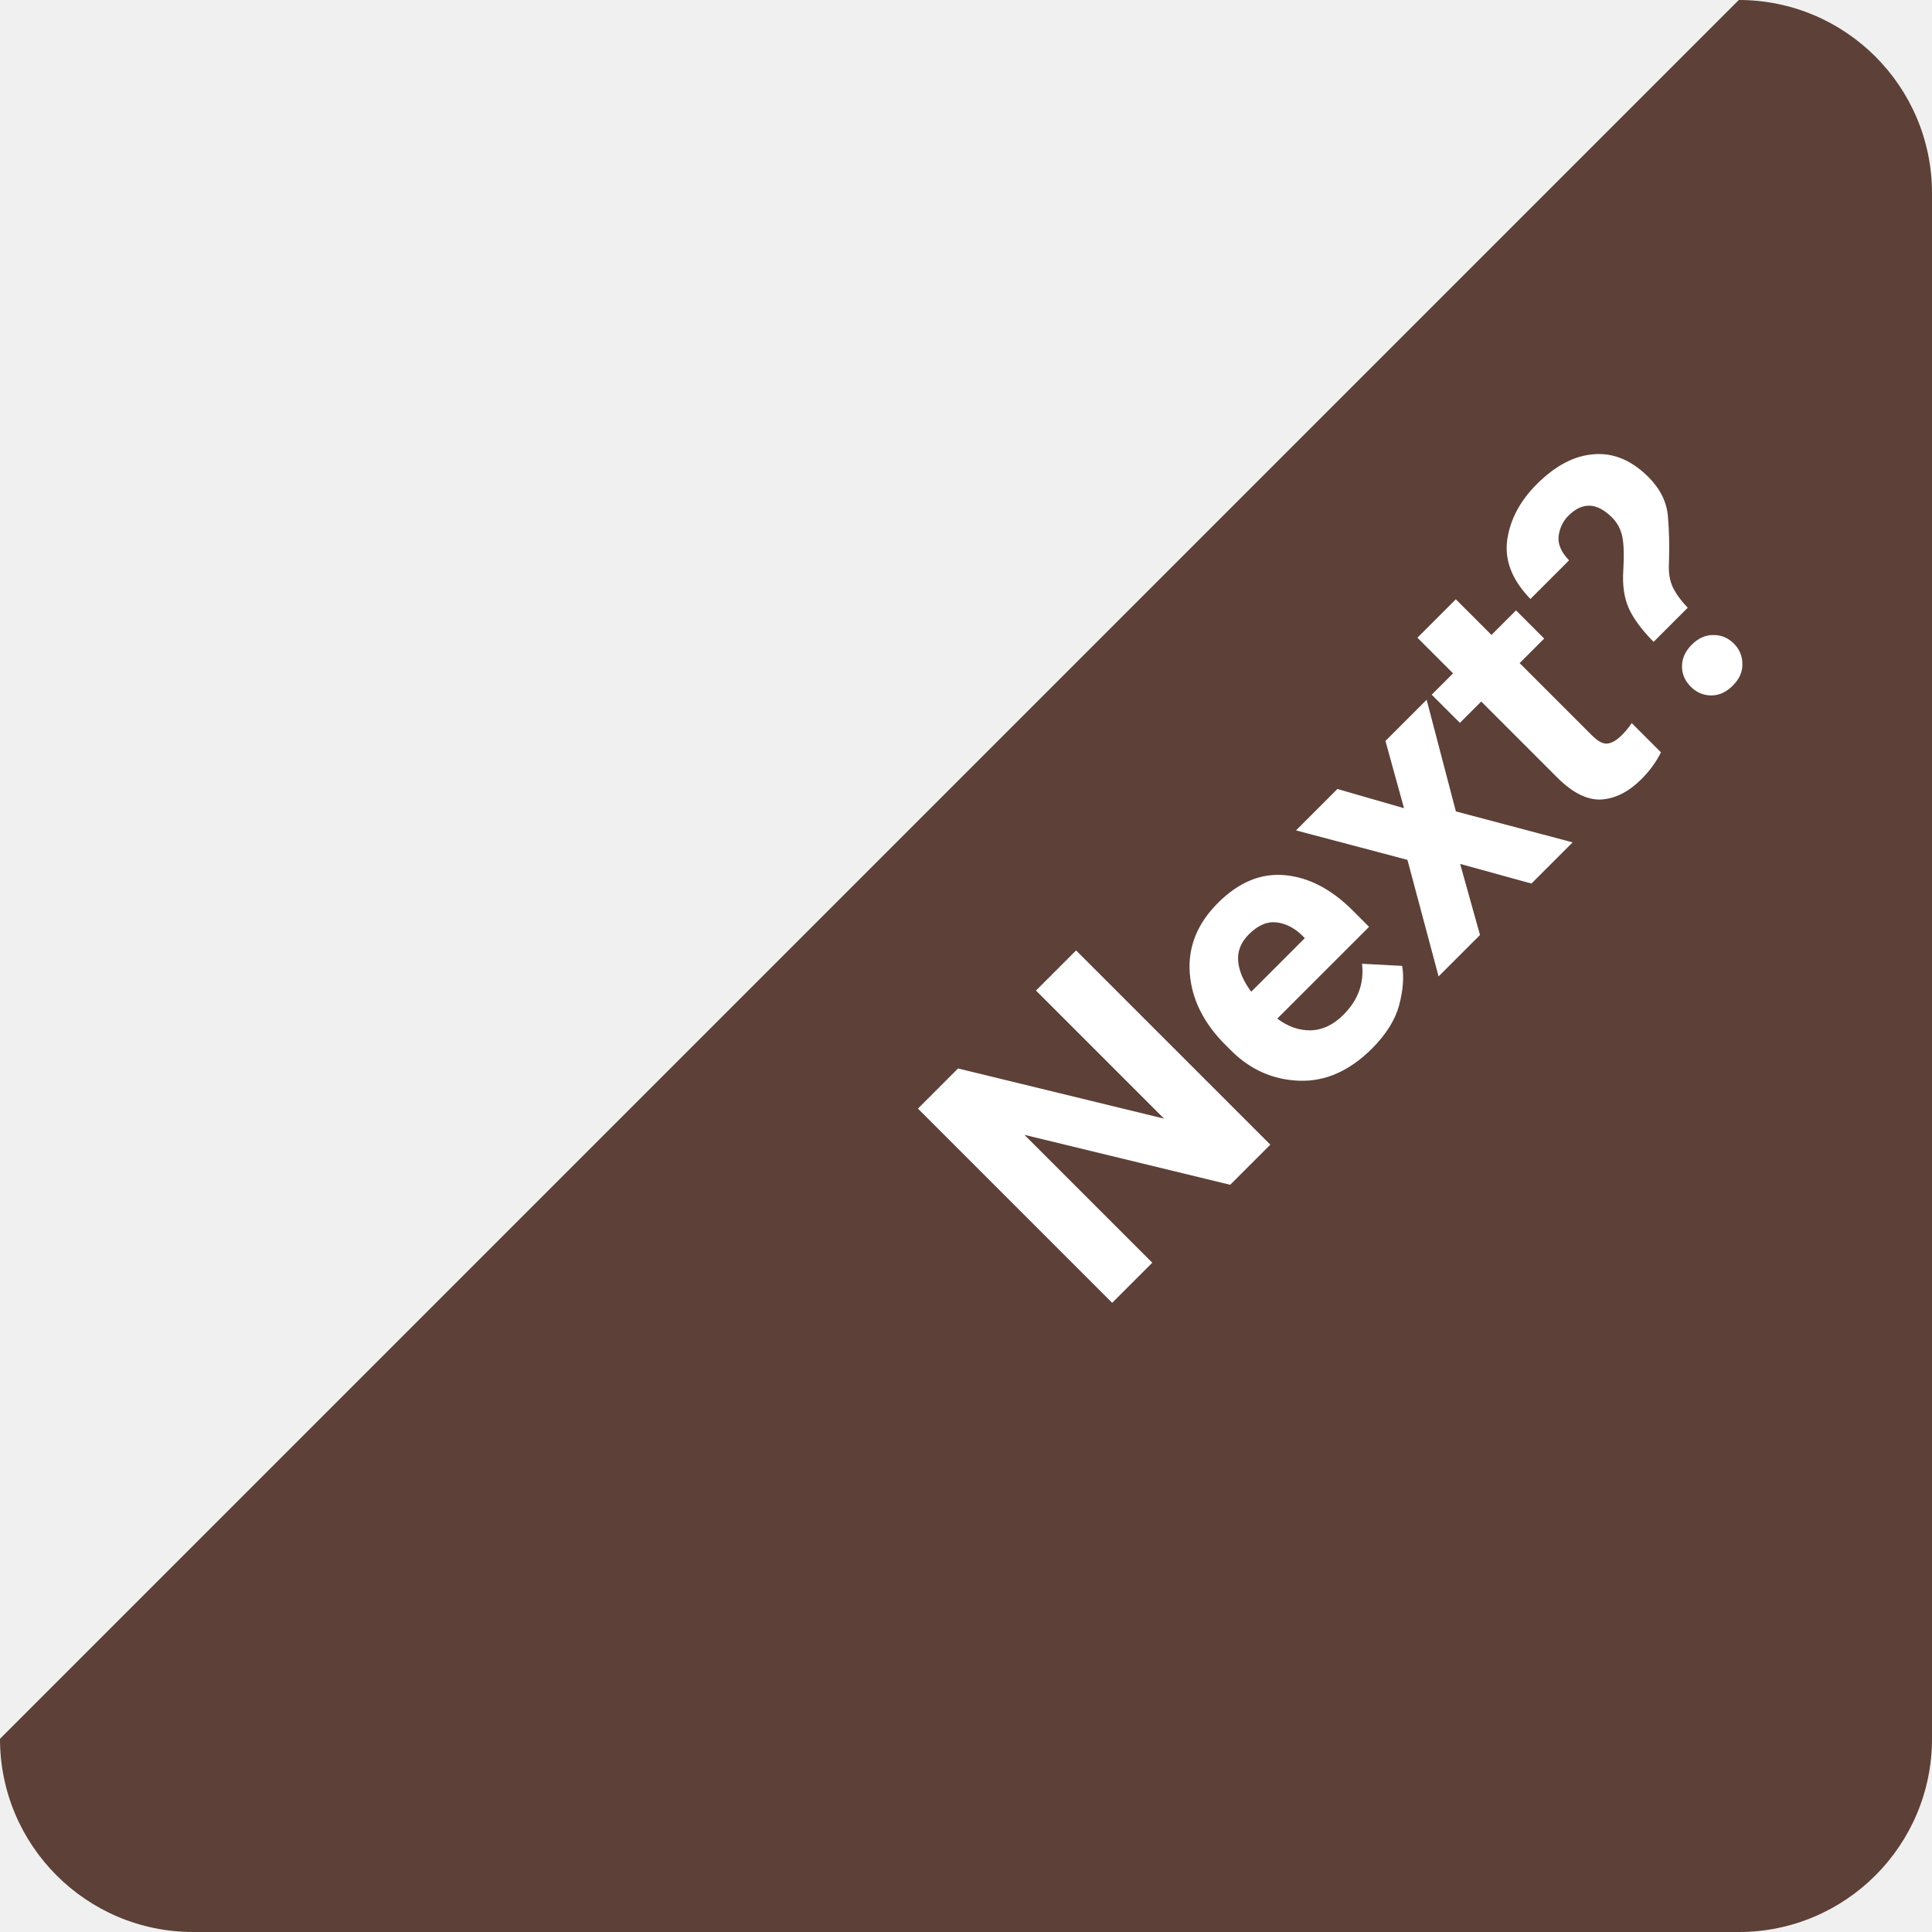
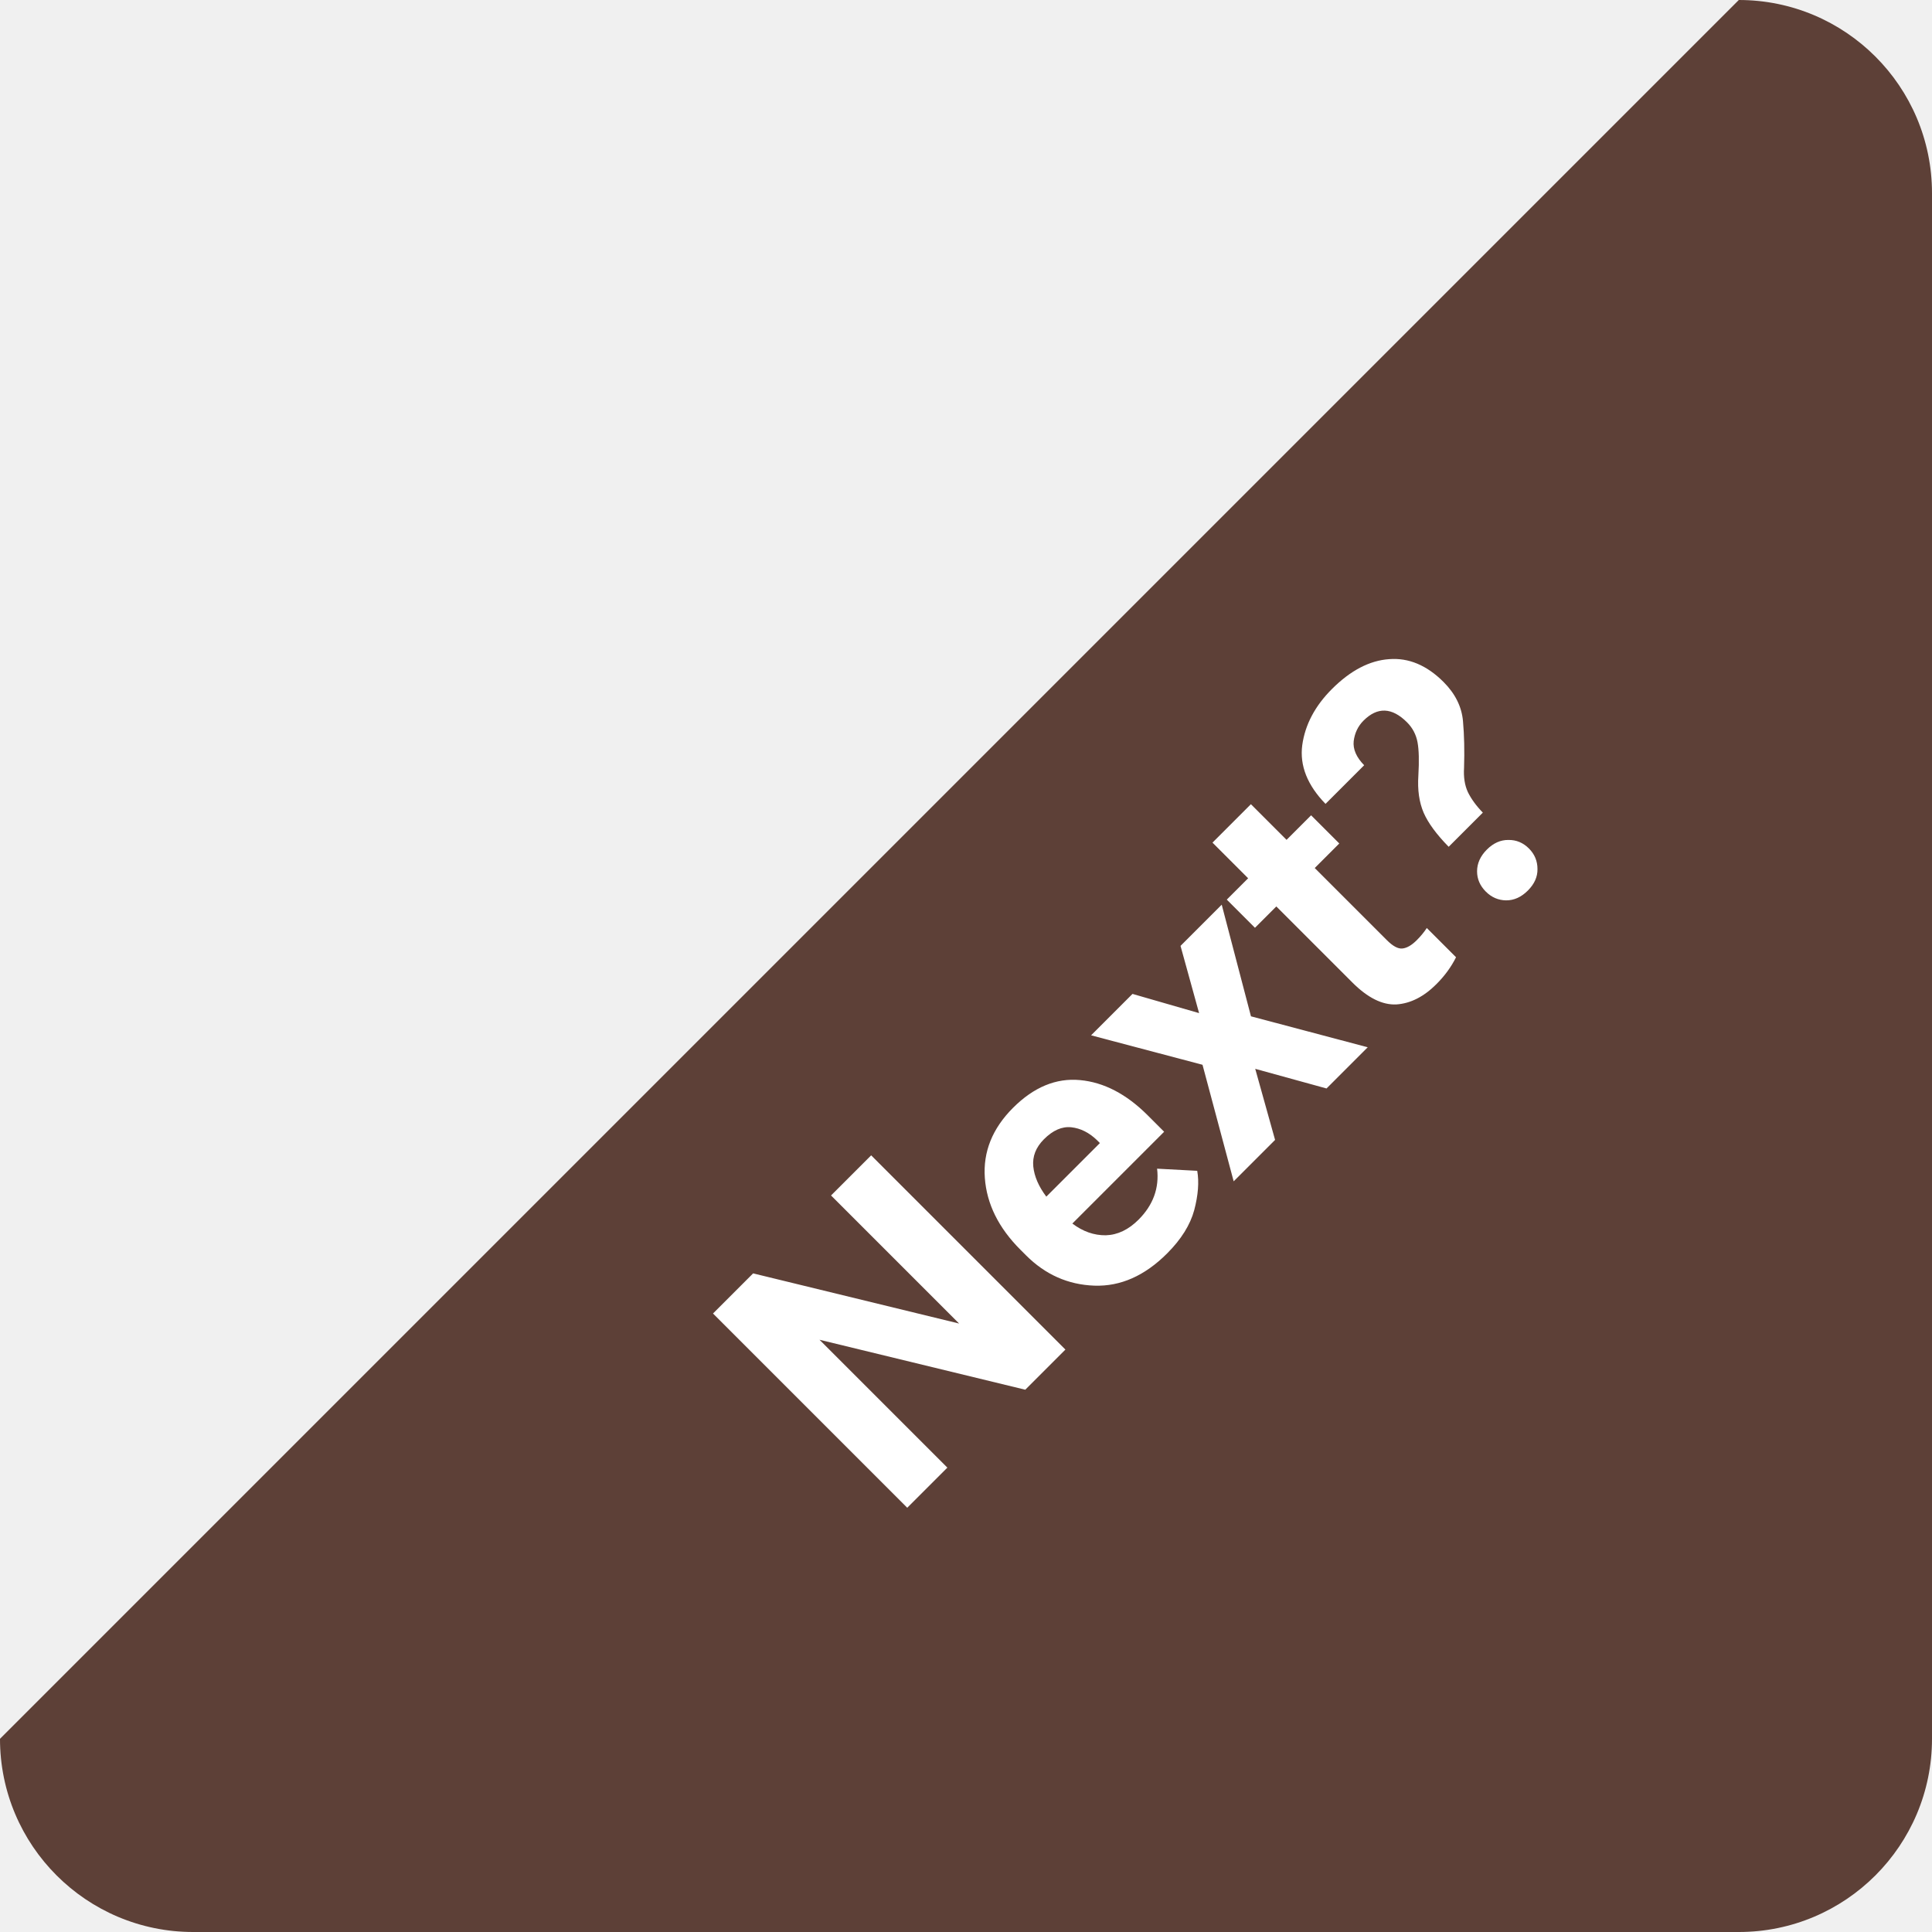
<svg xmlns="http://www.w3.org/2000/svg" viewBox="0 0 100 100">
  <g transform="rotate(180, 50, 50)">
    <path d="M 10,0               L 90,0               A 10,10 0 0 1 100,10               L 10,100               A 10,10 0 0 1 0,90               L 0,10               A 10,10 0 0 1 10,0               Z" fill="#5D4037" />
-     <text x="25" y="50" font-family="-apple-system, BlinkMacSystemFont, 'Segoe UI', Roboto, Helvetica, Arial, sans-serif" font-size="20" font-weight="bold" fill="#FFFFFF" text-anchor="middle" transform="rotate(135, 25, 50)">
+     <text x="10" y="50" font-family="-apple-system, BlinkMacSystemFont, 'Segoe UI', Roboto, Helvetica, Arial, sans-serif" font-size="20" font-weight="bold" fill="#FFFFFF" text-anchor="middle" transform="rotate(135, 25, 50)">
      Next?
    </text>
  </g>
</svg>
